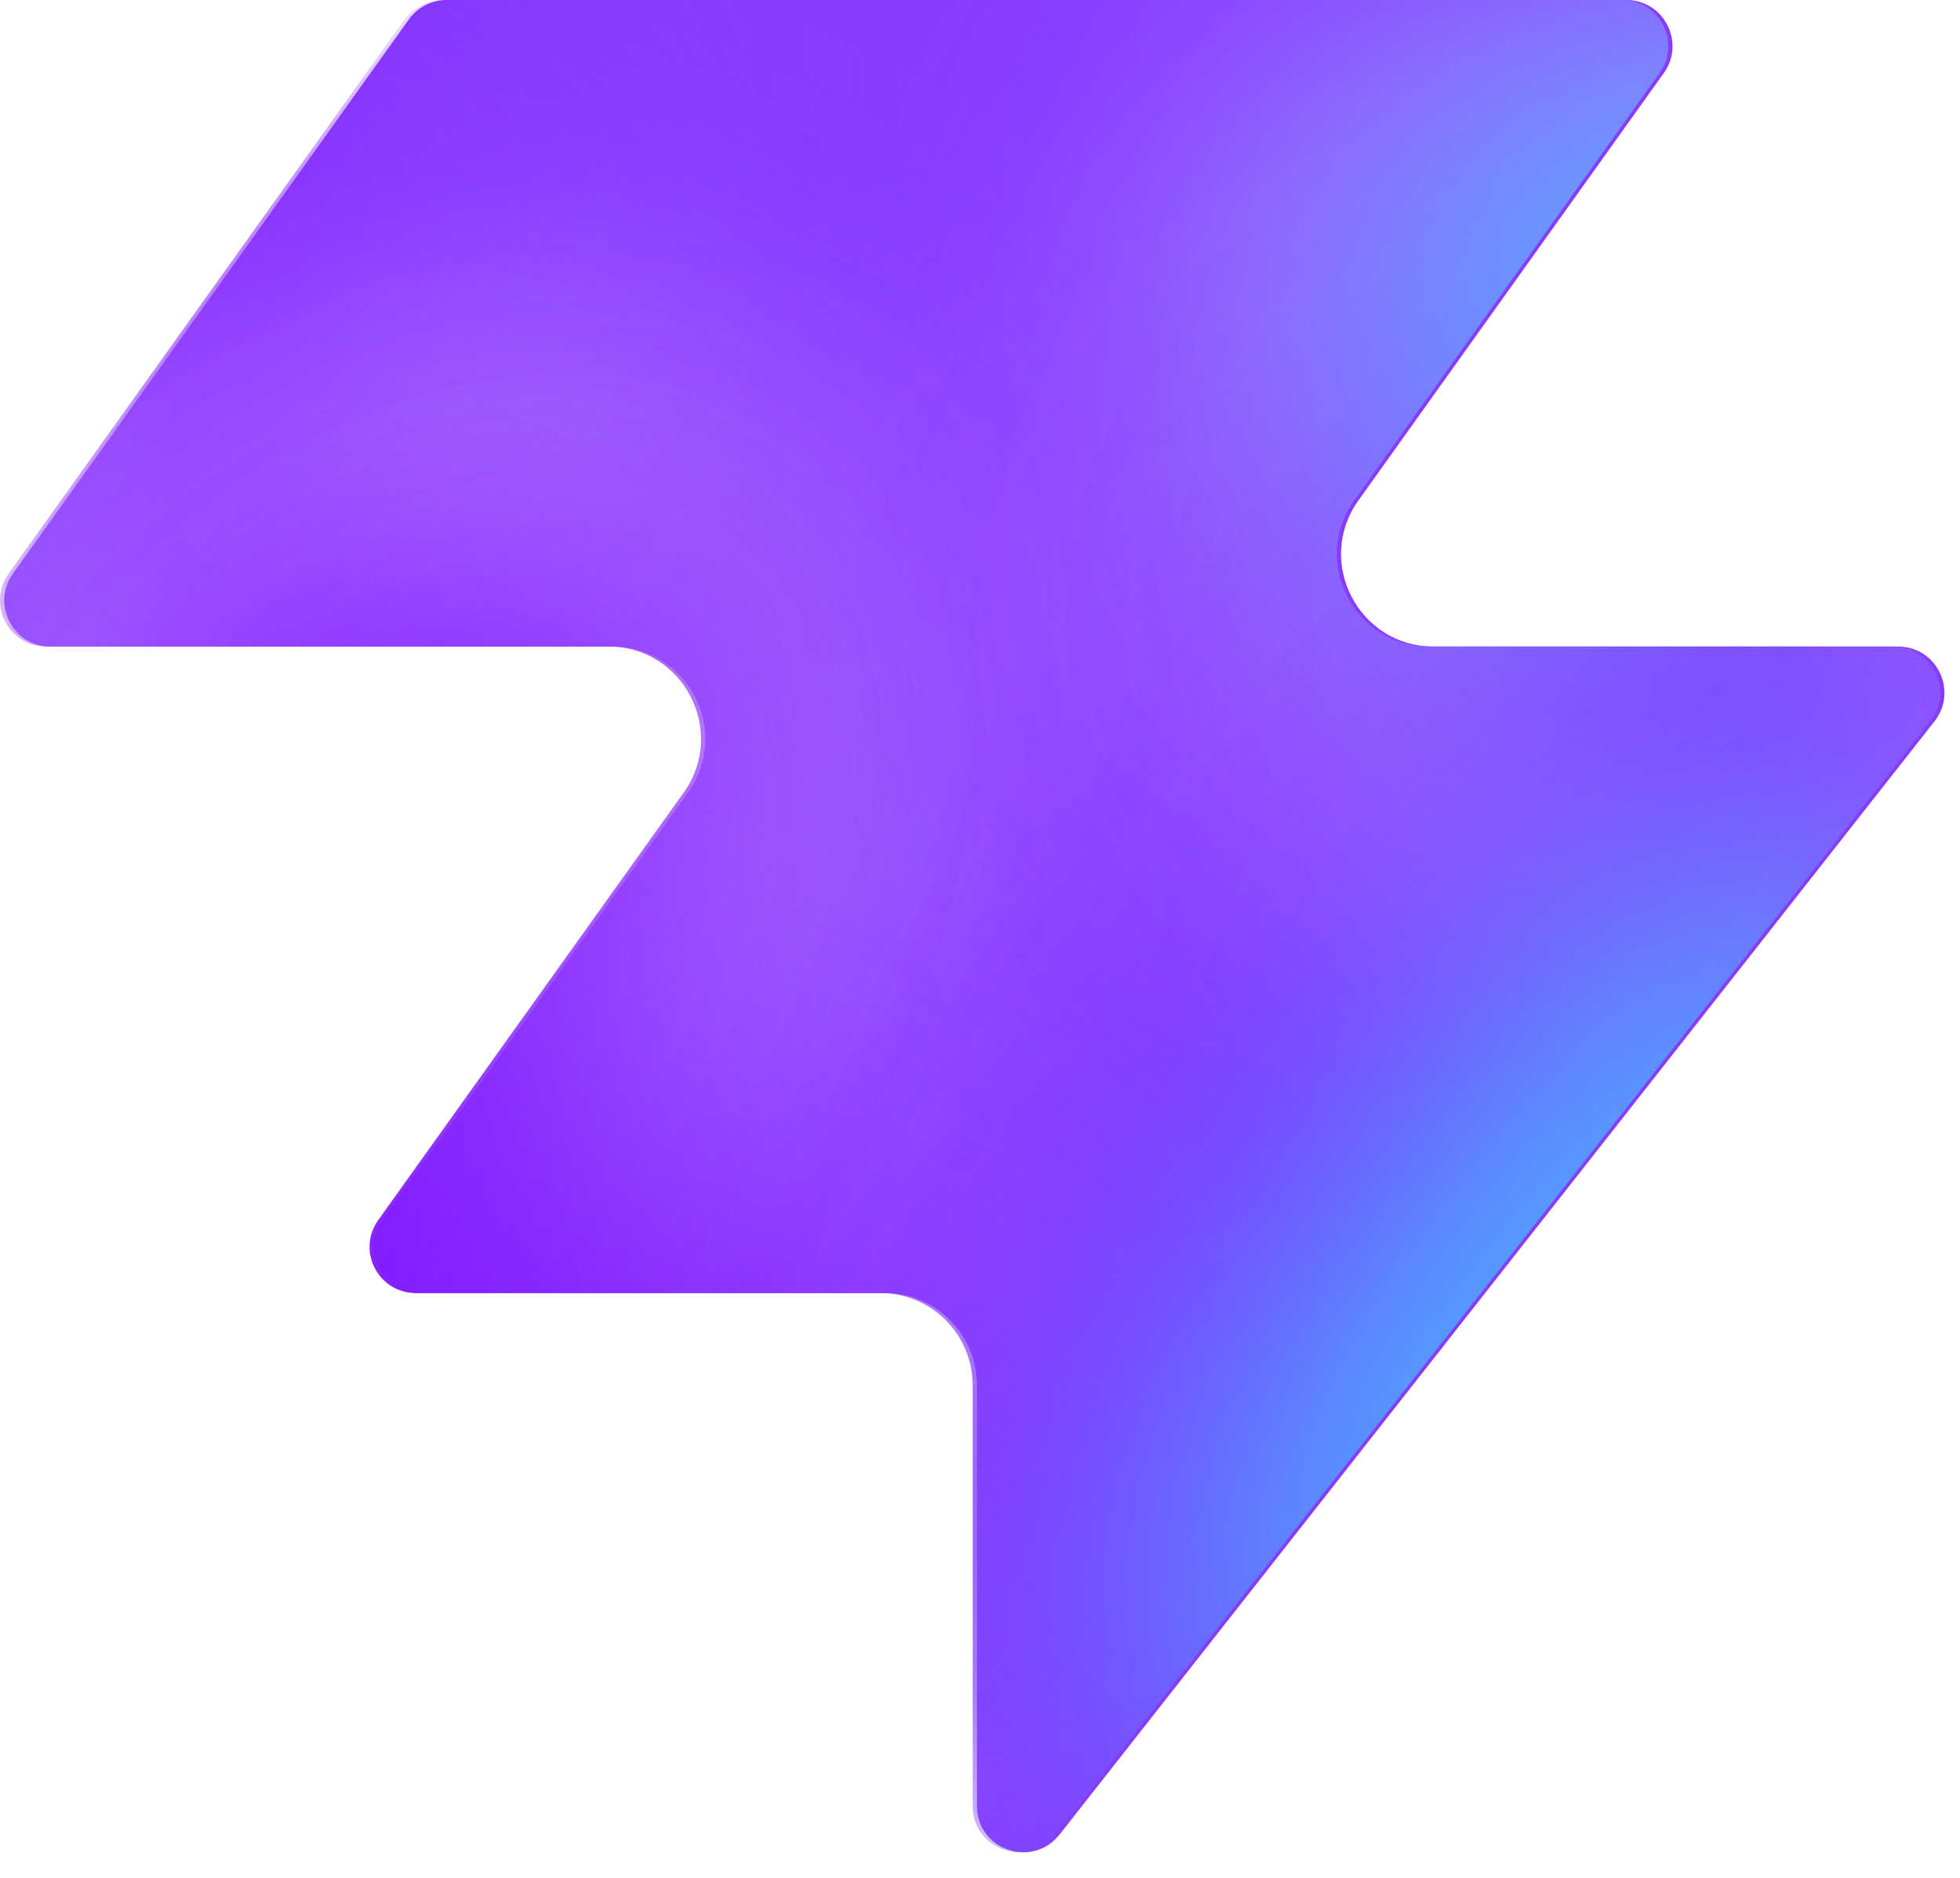
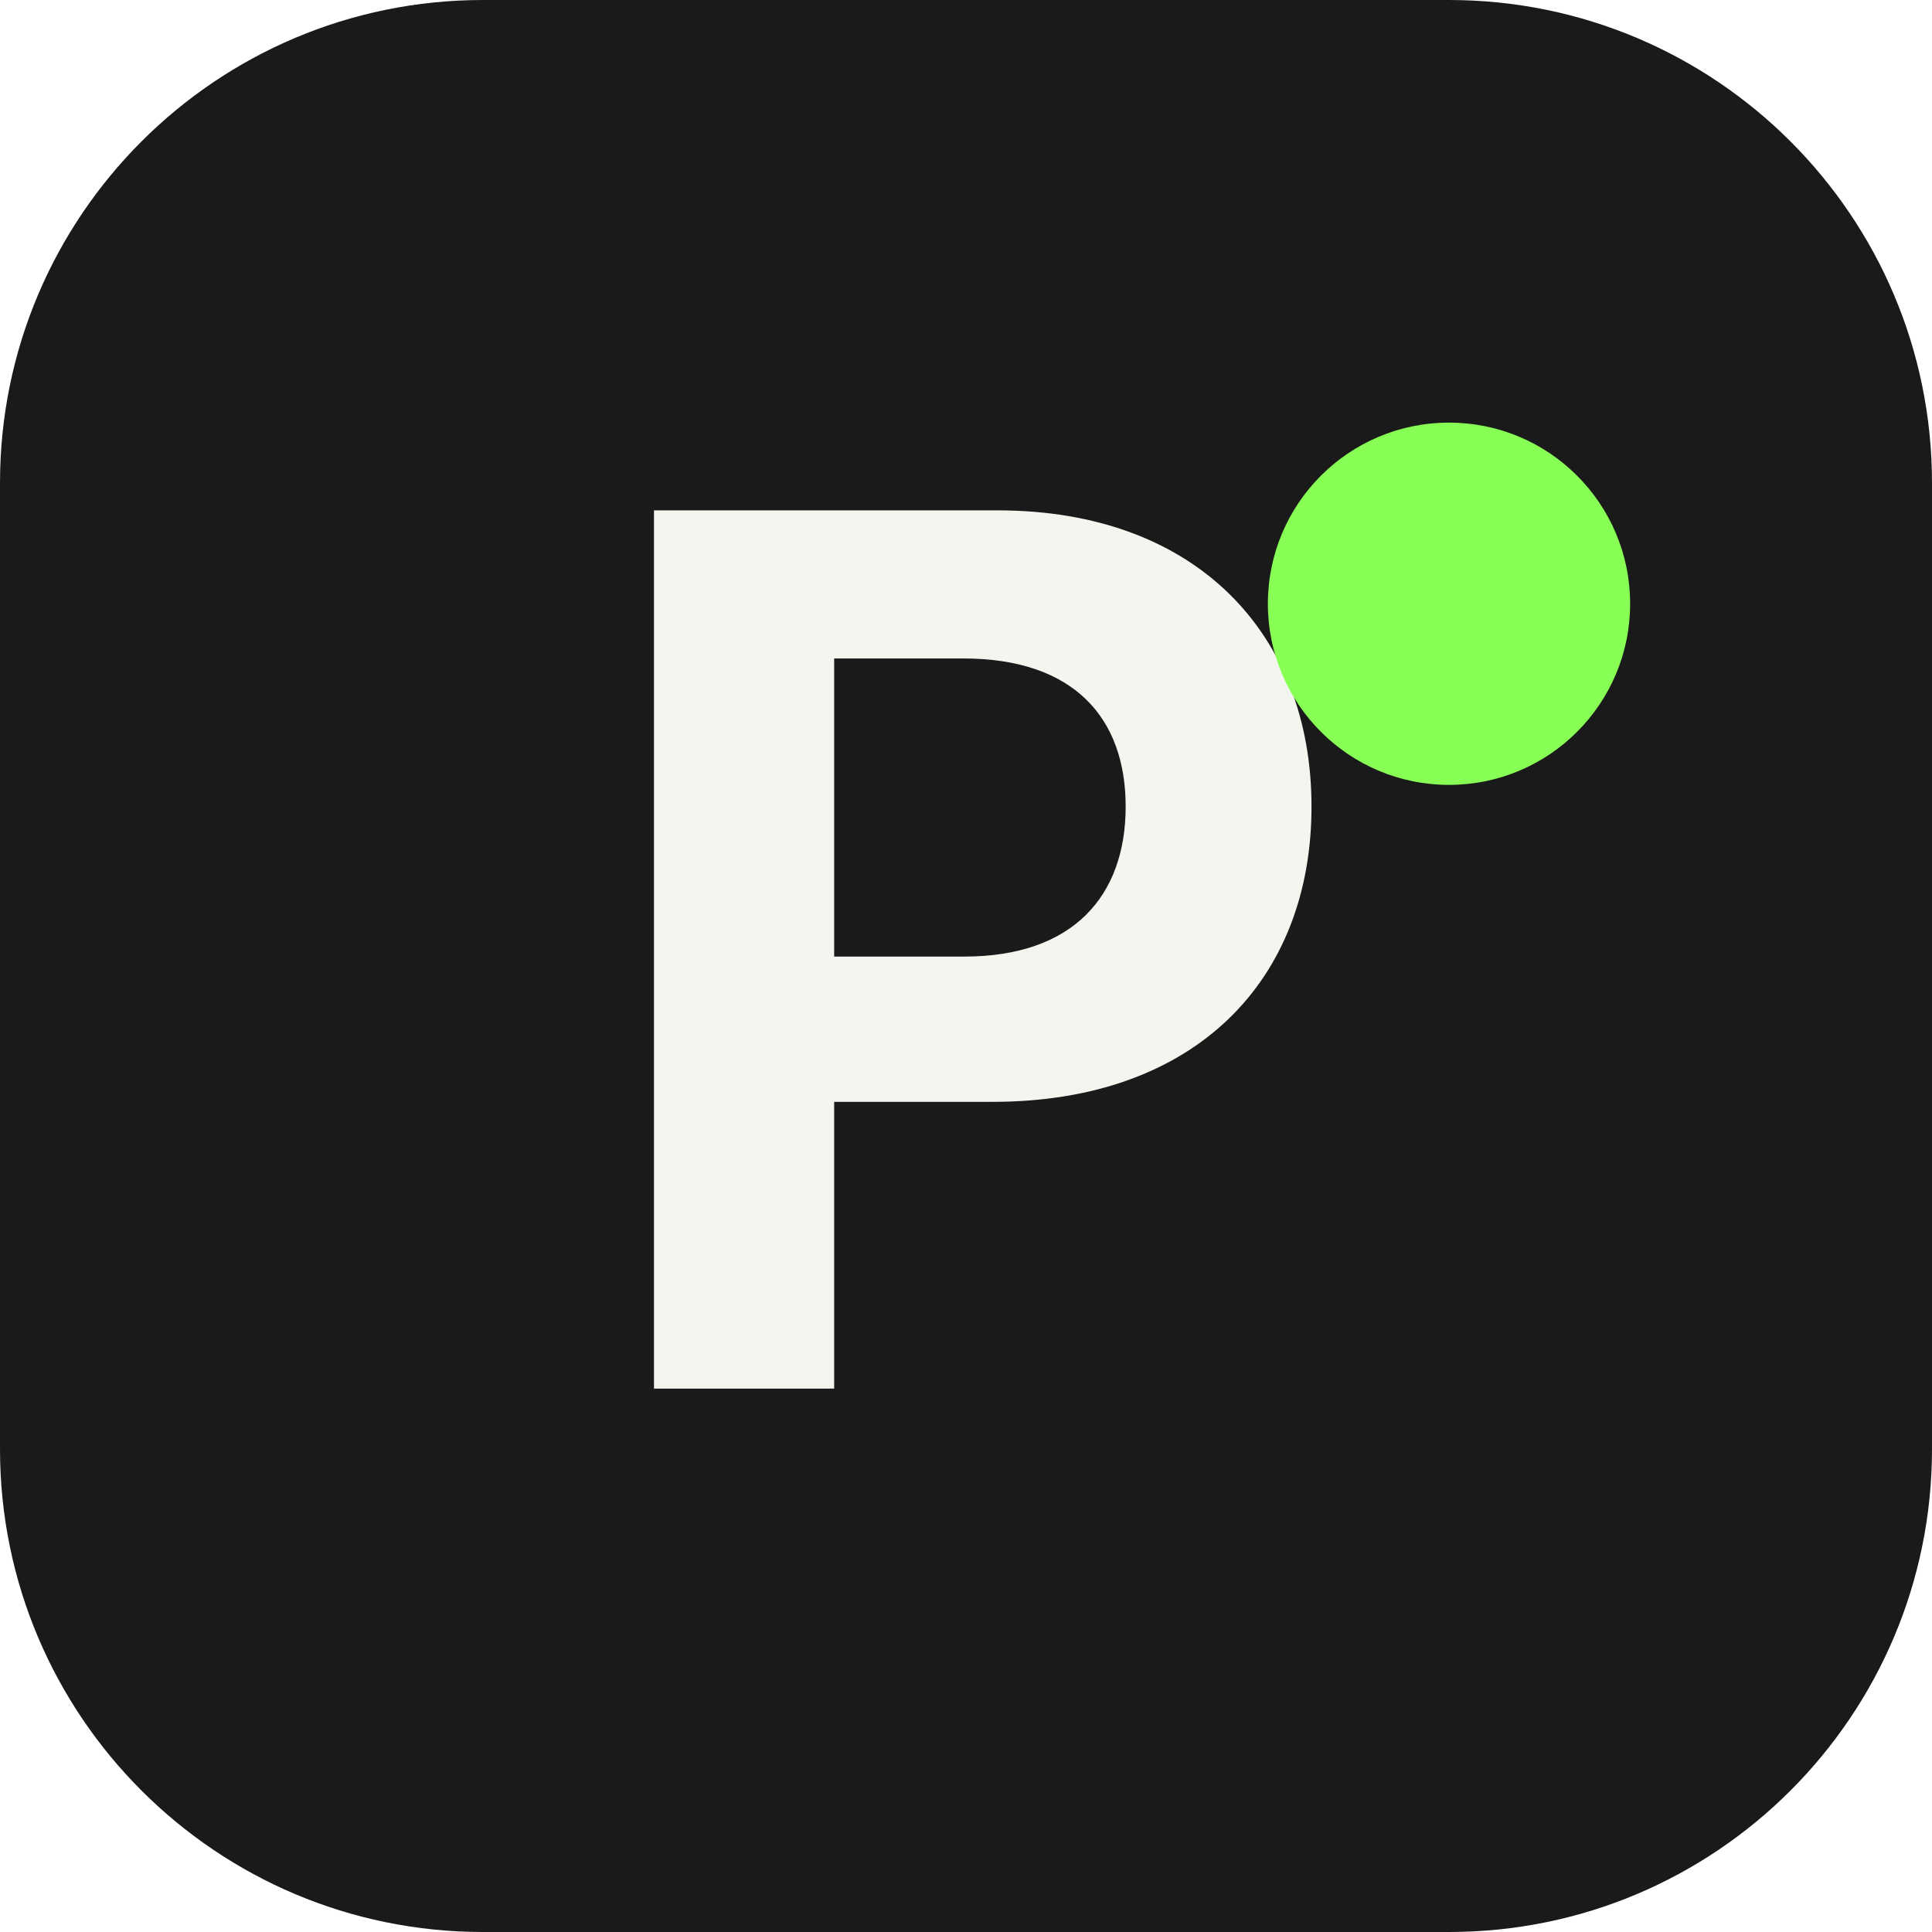
- <svg xmlns="http://www.w3.org/2000/svg" width="48" height="46" fill="none" viewBox="0 0 48 46">
-   <path fill="#863bff" d="M25.946 44.938c-.664.845-2.021.375-2.021-.698V33.937a2.26 2.26 0 0 0-2.262-2.262H10.287c-.92 0-1.456-1.04-.92-1.788l7.48-10.471c1.07-1.497 0-3.578-1.842-3.578H1.237c-.92 0-1.456-1.04-.92-1.788L10.013.474c.214-.297.556-.474.92-.474h28.894c.92 0 1.456 1.04.92 1.788l-7.48 10.471c-1.07 1.498 0 3.579 1.842 3.579h11.377c.943 0 1.473 1.088.89 1.83L25.947 44.94z" style="fill:#863bff;fill:color(display-p3 .525 .23 1);fill-opacity:1" />
-   <mask id="a" width="48" height="46" x="0" y="0" maskUnits="userSpaceOnUse" style="mask-type:alpha">
-     <path fill="#000" d="M25.842 44.938c-.664.844-2.021.375-2.021-.698V33.937a2.26 2.26 0 0 0-2.262-2.262H10.183c-.92 0-1.456-1.04-.92-1.788l7.48-10.471c1.07-1.498 0-3.579-1.842-3.579H1.133c-.92 0-1.456-1.04-.92-1.787L9.91.473c.214-.297.556-.474.92-.474h28.894c.92 0 1.456 1.04.92 1.788l-7.48 10.471c-1.07 1.498 0 3.578 1.842 3.578h11.377c.943 0 1.473 1.088.89 1.832L25.843 44.94z" style="fill:#000;fill-opacity:1" />
-   </mask>
-   <g mask="url(#a)">
-     <g filter="url(#b)">
-       <ellipse cx="5.508" cy="14.704" fill="#ede6ff" rx="5.508" ry="14.704" style="fill:#ede6ff;fill:color(display-p3 .927 .903 1);fill-opacity:1" transform="matrix(.00324 1 1 -.00324 -4.47 31.516)" />
-     </g>
-     <g filter="url(#c)">
-       <ellipse cx="10.399" cy="29.851" fill="#ede6ff" rx="10.399" ry="29.851" style="fill:#ede6ff;fill:color(display-p3 .927 .903 1);fill-opacity:1" transform="matrix(.00324 1 1 -.00324 -39.328 7.883)" />
-     </g>
-     <g filter="url(#d)">
-       <ellipse cx="5.508" cy="30.487" fill="#7e14ff" rx="5.508" ry="30.487" style="fill:#7e14ff;fill:color(display-p3 .492 .077 1);fill-opacity:1" transform="rotate(89.814 -25.913 -14.639)scale(1 -1)" />
-     </g>
-     <g filter="url(#e)">
-       <ellipse cx="5.508" cy="30.599" fill="#7e14ff" rx="5.508" ry="30.599" style="fill:#7e14ff;fill:color(display-p3 .492 .077 1);fill-opacity:1" transform="rotate(89.814 -32.644 -3.334)scale(1 -1)" />
-     </g>
-     <g filter="url(#f)">
-       <ellipse cx="5.508" cy="30.599" fill="#7e14ff" rx="5.508" ry="30.599" style="fill:#7e14ff;fill:color(display-p3 .492 .077 1);fill-opacity:1" transform="matrix(.00324 1 1 -.00324 -34.34 30.47)" />
-     </g>
-     <g filter="url(#g)">
-       <ellipse cx="14.072" cy="22.078" fill="#ede6ff" rx="14.072" ry="22.078" style="fill:#ede6ff;fill:color(display-p3 .927 .903 1);fill-opacity:1" transform="rotate(93.35 24.506 48.493)scale(-1 1)" />
-     </g>
-     <g filter="url(#h)">
-       <ellipse cx="3.47" cy="21.501" fill="#7e14ff" rx="3.47" ry="21.501" style="fill:#7e14ff;fill:color(display-p3 .492 .077 1);fill-opacity:1" transform="rotate(89.009 28.708 47.59)scale(-1 1)" />
-     </g>
-     <g filter="url(#i)">
-       <ellipse cx="3.47" cy="21.501" fill="#7e14ff" rx="3.47" ry="21.501" style="fill:#7e14ff;fill:color(display-p3 .492 .077 1);fill-opacity:1" transform="rotate(89.009 28.708 47.59)scale(-1 1)" />
-     </g>
-     <g filter="url(#j)">
-       <ellipse cx=".387" cy="8.972" fill="#7e14ff" rx="4.407" ry="29.108" style="fill:#7e14ff;fill:color(display-p3 .492 .077 1);fill-opacity:1" transform="rotate(39.51 .387 8.972)" />
-     </g>
-     <g filter="url(#k)">
-       <ellipse cx="47.523" cy="-6.092" fill="#7e14ff" rx="4.407" ry="29.108" style="fill:#7e14ff;fill:color(display-p3 .492 .077 1);fill-opacity:1" transform="rotate(37.892 47.523 -6.092)" />
-     </g>
-     <g filter="url(#l)">
-       <ellipse cx="41.412" cy="6.333" fill="#47bfff" rx="5.971" ry="9.665" style="fill:#47bfff;fill:color(display-p3 .28 .748 1);fill-opacity:1" transform="rotate(37.892 41.412 6.333)" />
-     </g>
-     <g filter="url(#m)">
-       <ellipse cx="-1.879" cy="38.332" fill="#7e14ff" rx="4.407" ry="29.108" style="fill:#7e14ff;fill:color(display-p3 .492 .077 1);fill-opacity:1" transform="rotate(37.892 -1.88 38.332)" />
-     </g>
-     <g filter="url(#n)">
-       <ellipse cx="-1.879" cy="38.332" fill="#7e14ff" rx="4.407" ry="29.108" style="fill:#7e14ff;fill:color(display-p3 .492 .077 1);fill-opacity:1" transform="rotate(37.892 -1.88 38.332)" />
-     </g>
-     <g filter="url(#o)">
-       <ellipse cx="35.651" cy="29.907" fill="#7e14ff" rx="4.407" ry="29.108" style="fill:#7e14ff;fill:color(display-p3 .492 .077 1);fill-opacity:1" transform="rotate(37.892 35.651 29.907)" />
-     </g>
-     <g filter="url(#p)">
-       <ellipse cx="38.418" cy="32.4" fill="#47bfff" rx="5.971" ry="15.297" style="fill:#47bfff;fill:color(display-p3 .28 .748 1);fill-opacity:1" transform="rotate(37.892 38.418 32.4)" />
-     </g>
-   </g>
-   <defs>
-     <filter id="b" width="60.045" height="41.654" x="-19.77" y="16.149" color-interpolation-filters="sRGB" filterUnits="userSpaceOnUse">
-       <feFlood flood-opacity="0" result="BackgroundImageFix" />
-       <feBlend in="SourceGraphic" in2="BackgroundImageFix" result="shape" />
-       <feGaussianBlur result="effect1_foregroundBlur_2002_17158" stdDeviation="7.659" />
-     </filter>
-     <filter id="c" width="90.34" height="51.437" x="-54.613" y="-7.533" color-interpolation-filters="sRGB" filterUnits="userSpaceOnUse">
-       <feFlood flood-opacity="0" result="BackgroundImageFix" />
-       <feBlend in="SourceGraphic" in2="BackgroundImageFix" result="shape" />
-       <feGaussianBlur result="effect1_foregroundBlur_2002_17158" stdDeviation="7.659" />
-     </filter>
-     <filter id="d" width="79.355" height="29.4" x="-49.64" y="2.03" color-interpolation-filters="sRGB" filterUnits="userSpaceOnUse">
-       <feFlood flood-opacity="0" result="BackgroundImageFix" />
-       <feBlend in="SourceGraphic" in2="BackgroundImageFix" result="shape" />
-       <feGaussianBlur result="effect1_foregroundBlur_2002_17158" stdDeviation="4.596" />
-     </filter>
-     <filter id="e" width="79.579" height="29.4" x="-45.045" y="20.029" color-interpolation-filters="sRGB" filterUnits="userSpaceOnUse">
-       <feFlood flood-opacity="0" result="BackgroundImageFix" />
-       <feBlend in="SourceGraphic" in2="BackgroundImageFix" result="shape" />
-       <feGaussianBlur result="effect1_foregroundBlur_2002_17158" stdDeviation="4.596" />
-     </filter>
-     <filter id="f" width="79.579" height="29.4" x="-43.513" y="21.178" color-interpolation-filters="sRGB" filterUnits="userSpaceOnUse">
-       <feFlood flood-opacity="0" result="BackgroundImageFix" />
-       <feBlend in="SourceGraphic" in2="BackgroundImageFix" result="shape" />
-       <feGaussianBlur result="effect1_foregroundBlur_2002_17158" stdDeviation="4.596" />
-     </filter>
-     <filter id="g" width="74.749" height="58.852" x="15.756" y="-17.901" color-interpolation-filters="sRGB" filterUnits="userSpaceOnUse">
-       <feFlood flood-opacity="0" result="BackgroundImageFix" />
-       <feBlend in="SourceGraphic" in2="BackgroundImageFix" result="shape" />
-       <feGaussianBlur result="effect1_foregroundBlur_2002_17158" stdDeviation="7.659" />
-     </filter>
-     <filter id="h" width="61.377" height="25.362" x="23.548" y="2.284" color-interpolation-filters="sRGB" filterUnits="userSpaceOnUse">
-       <feFlood flood-opacity="0" result="BackgroundImageFix" />
-       <feBlend in="SourceGraphic" in2="BackgroundImageFix" result="shape" />
-       <feGaussianBlur result="effect1_foregroundBlur_2002_17158" stdDeviation="4.596" />
-     </filter>
-     <filter id="i" width="61.377" height="25.362" x="23.548" y="2.284" color-interpolation-filters="sRGB" filterUnits="userSpaceOnUse">
-       <feFlood flood-opacity="0" result="BackgroundImageFix" />
-       <feBlend in="SourceGraphic" in2="BackgroundImageFix" result="shape" />
-       <feGaussianBlur result="effect1_foregroundBlur_2002_17158" stdDeviation="4.596" />
-     </filter>
-     <filter id="j" width="56.045" height="63.649" x="-27.636" y="-22.853" color-interpolation-filters="sRGB" filterUnits="userSpaceOnUse">
-       <feFlood flood-opacity="0" result="BackgroundImageFix" />
-       <feBlend in="SourceGraphic" in2="BackgroundImageFix" result="shape" />
-       <feGaussianBlur result="effect1_foregroundBlur_2002_17158" stdDeviation="4.596" />
-     </filter>
-     <filter id="k" width="54.814" height="64.646" x="20.116" y="-38.415" color-interpolation-filters="sRGB" filterUnits="userSpaceOnUse">
-       <feFlood flood-opacity="0" result="BackgroundImageFix" />
-       <feBlend in="SourceGraphic" in2="BackgroundImageFix" result="shape" />
-       <feGaussianBlur result="effect1_foregroundBlur_2002_17158" stdDeviation="4.596" />
-     </filter>
-     <filter id="l" width="33.541" height="35.313" x="24.641" y="-11.323" color-interpolation-filters="sRGB" filterUnits="userSpaceOnUse">
-       <feFlood flood-opacity="0" result="BackgroundImageFix" />
-       <feBlend in="SourceGraphic" in2="BackgroundImageFix" result="shape" />
-       <feGaussianBlur result="effect1_foregroundBlur_2002_17158" stdDeviation="4.596" />
-     </filter>
-     <filter id="m" width="54.814" height="64.646" x="-29.286" y="6.009" color-interpolation-filters="sRGB" filterUnits="userSpaceOnUse">
-       <feFlood flood-opacity="0" result="BackgroundImageFix" />
-       <feBlend in="SourceGraphic" in2="BackgroundImageFix" result="shape" />
-       <feGaussianBlur result="effect1_foregroundBlur_2002_17158" stdDeviation="4.596" />
-     </filter>
-     <filter id="n" width="54.814" height="64.646" x="-29.286" y="6.009" color-interpolation-filters="sRGB" filterUnits="userSpaceOnUse">
-       <feFlood flood-opacity="0" result="BackgroundImageFix" />
-       <feBlend in="SourceGraphic" in2="BackgroundImageFix" result="shape" />
-       <feGaussianBlur result="effect1_foregroundBlur_2002_17158" stdDeviation="4.596" />
-     </filter>
-     <filter id="o" width="54.814" height="64.646" x="8.244" y="-2.416" color-interpolation-filters="sRGB" filterUnits="userSpaceOnUse">
-       <feFlood flood-opacity="0" result="BackgroundImageFix" />
-       <feBlend in="SourceGraphic" in2="BackgroundImageFix" result="shape" />
-       <feGaussianBlur result="effect1_foregroundBlur_2002_17158" stdDeviation="4.596" />
-     </filter>
-     <filter id="p" width="39.409" height="43.623" x="18.713" y="10.588" color-interpolation-filters="sRGB" filterUnits="userSpaceOnUse">
-       <feFlood flood-opacity="0" result="BackgroundImageFix" />
-       <feBlend in="SourceGraphic" in2="BackgroundImageFix" result="shape" />
-       <feGaussianBlur result="effect1_foregroundBlur_2002_17158" stdDeviation="4.596" />
-     </filter>
-   </defs>
+ <svg xmlns="http://www.w3.org/2000/svg" width="32" height="32" viewBox="0 0 32 32">
+   <rect width="32" height="32" rx="8" fill="#1a1a1a" />
+   <text x="16" y="23" font-family="Inter, sans-serif" font-weight="700" font-size="20" fill="#f5f5f0" text-anchor="middle">P</text>
+   <circle cx="24" cy="10" r="3" fill="#88FF55" />
</svg>
